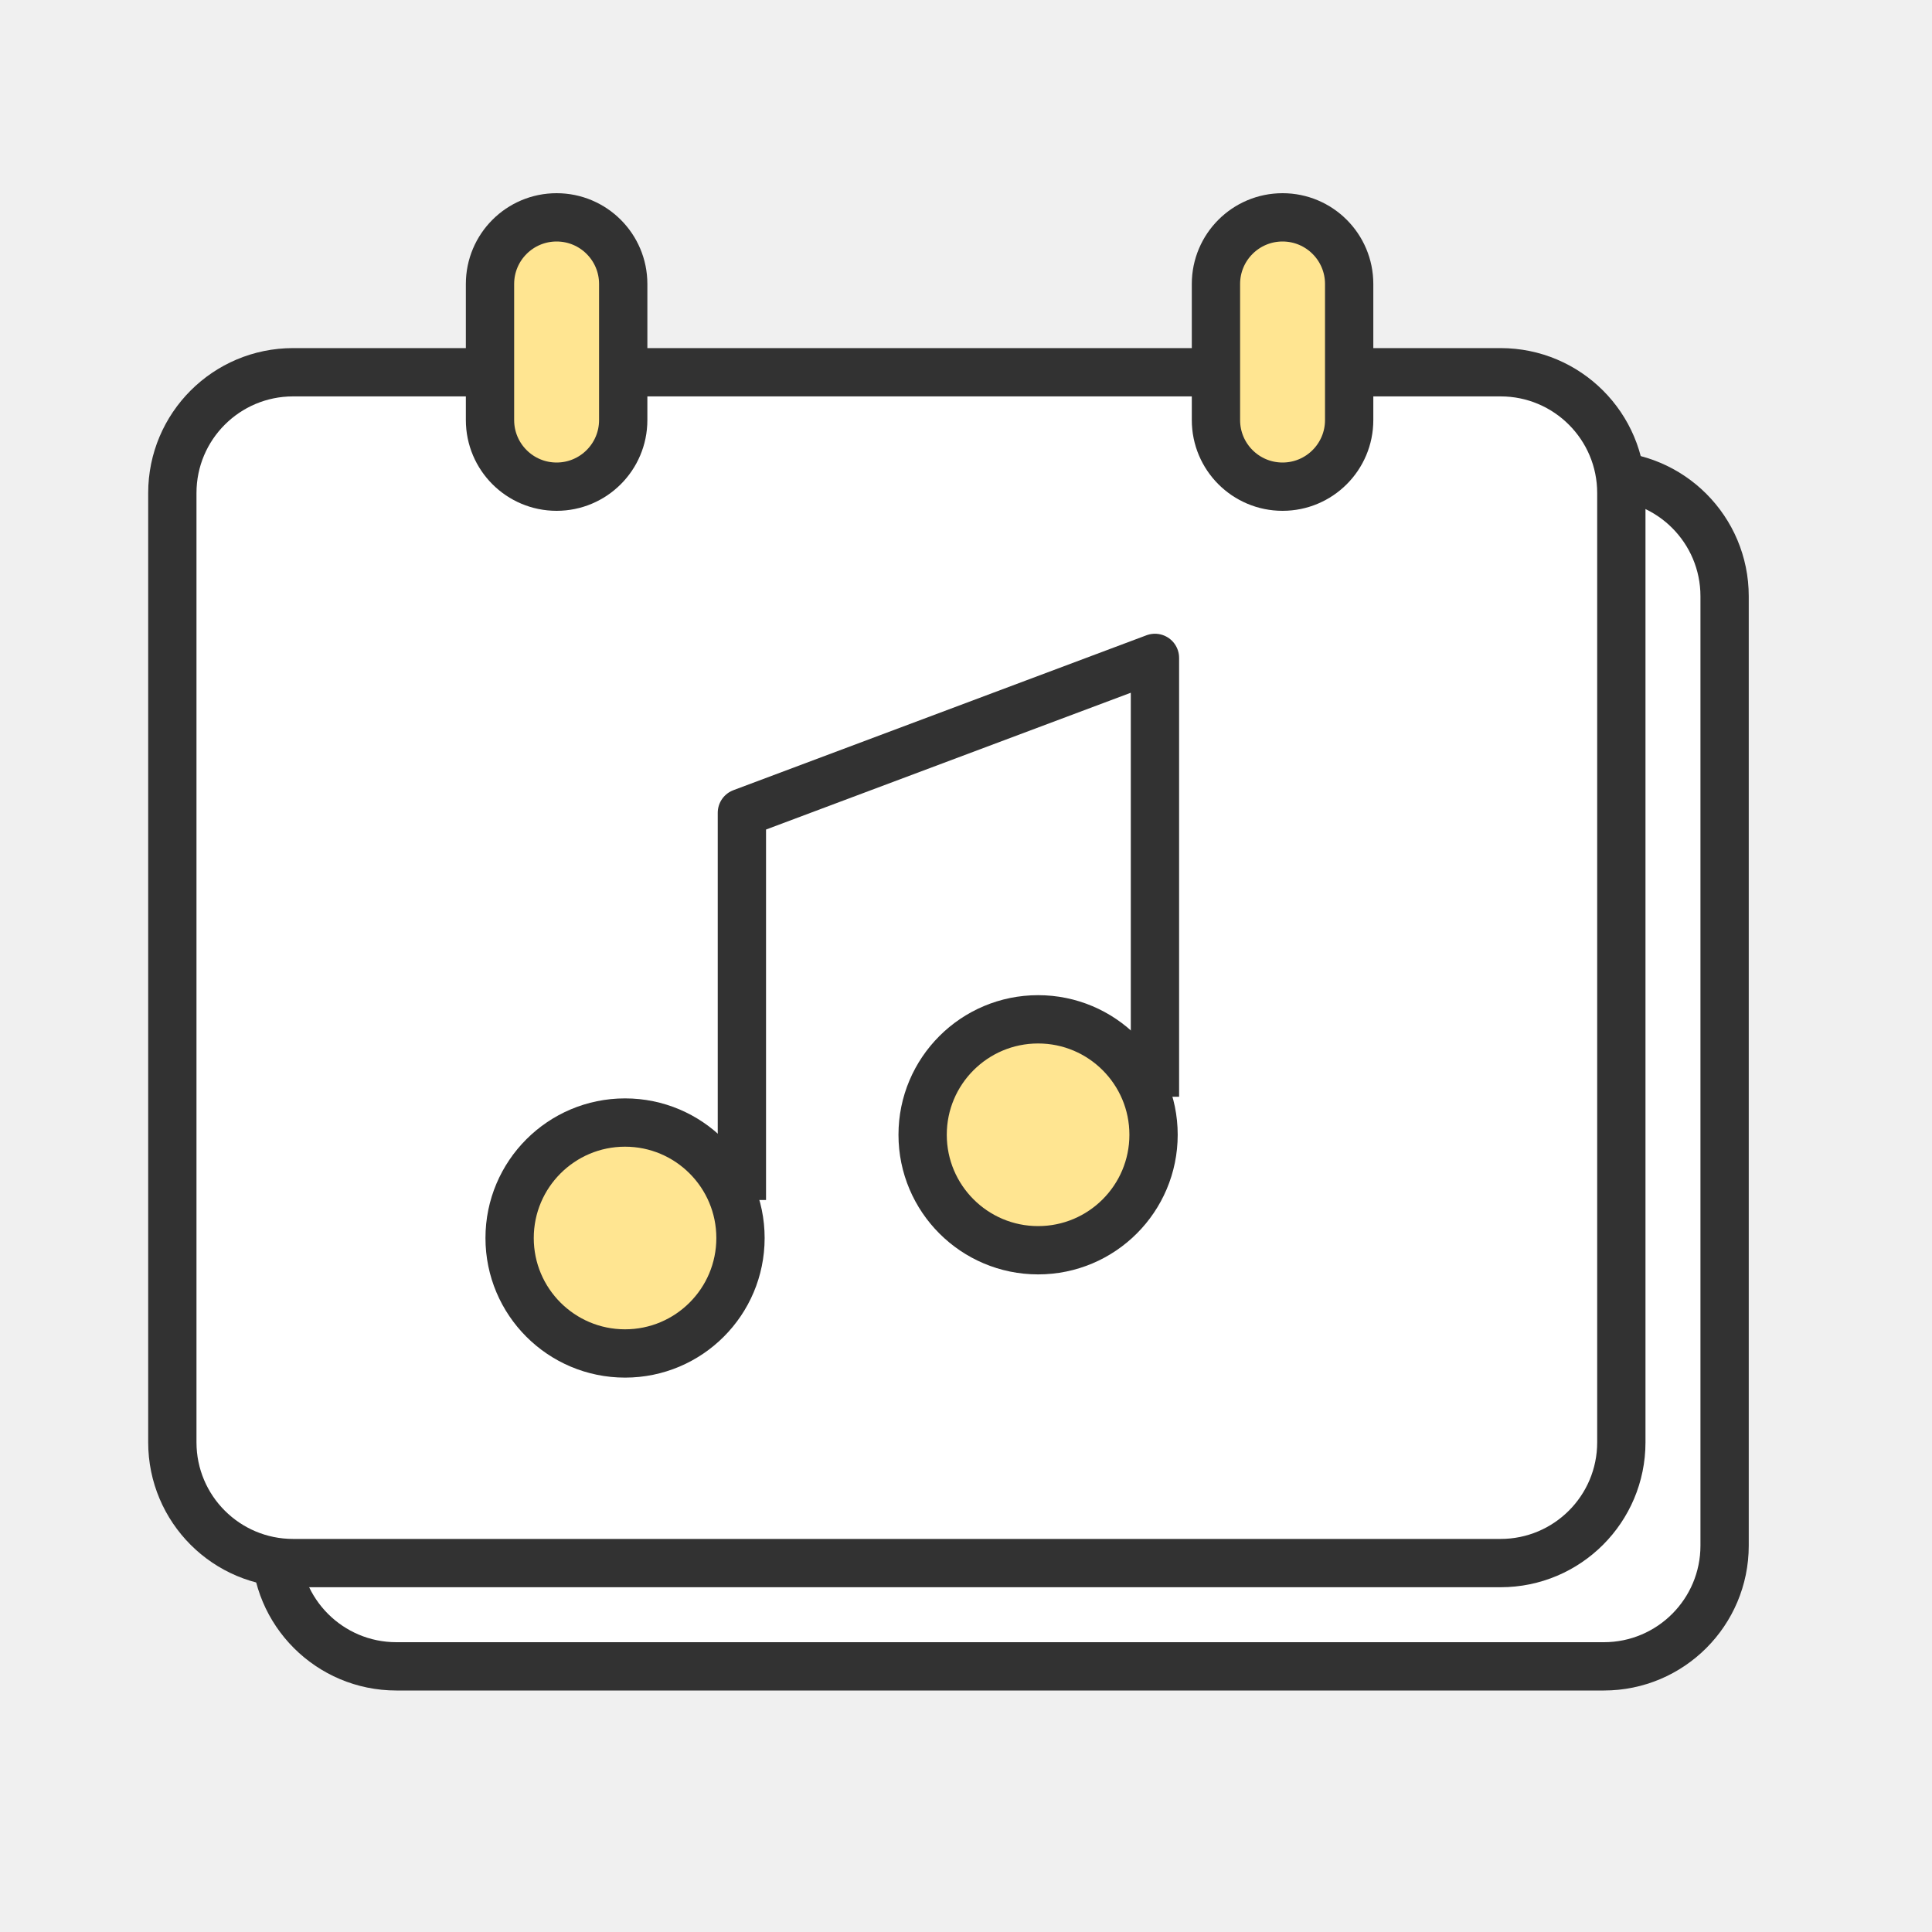
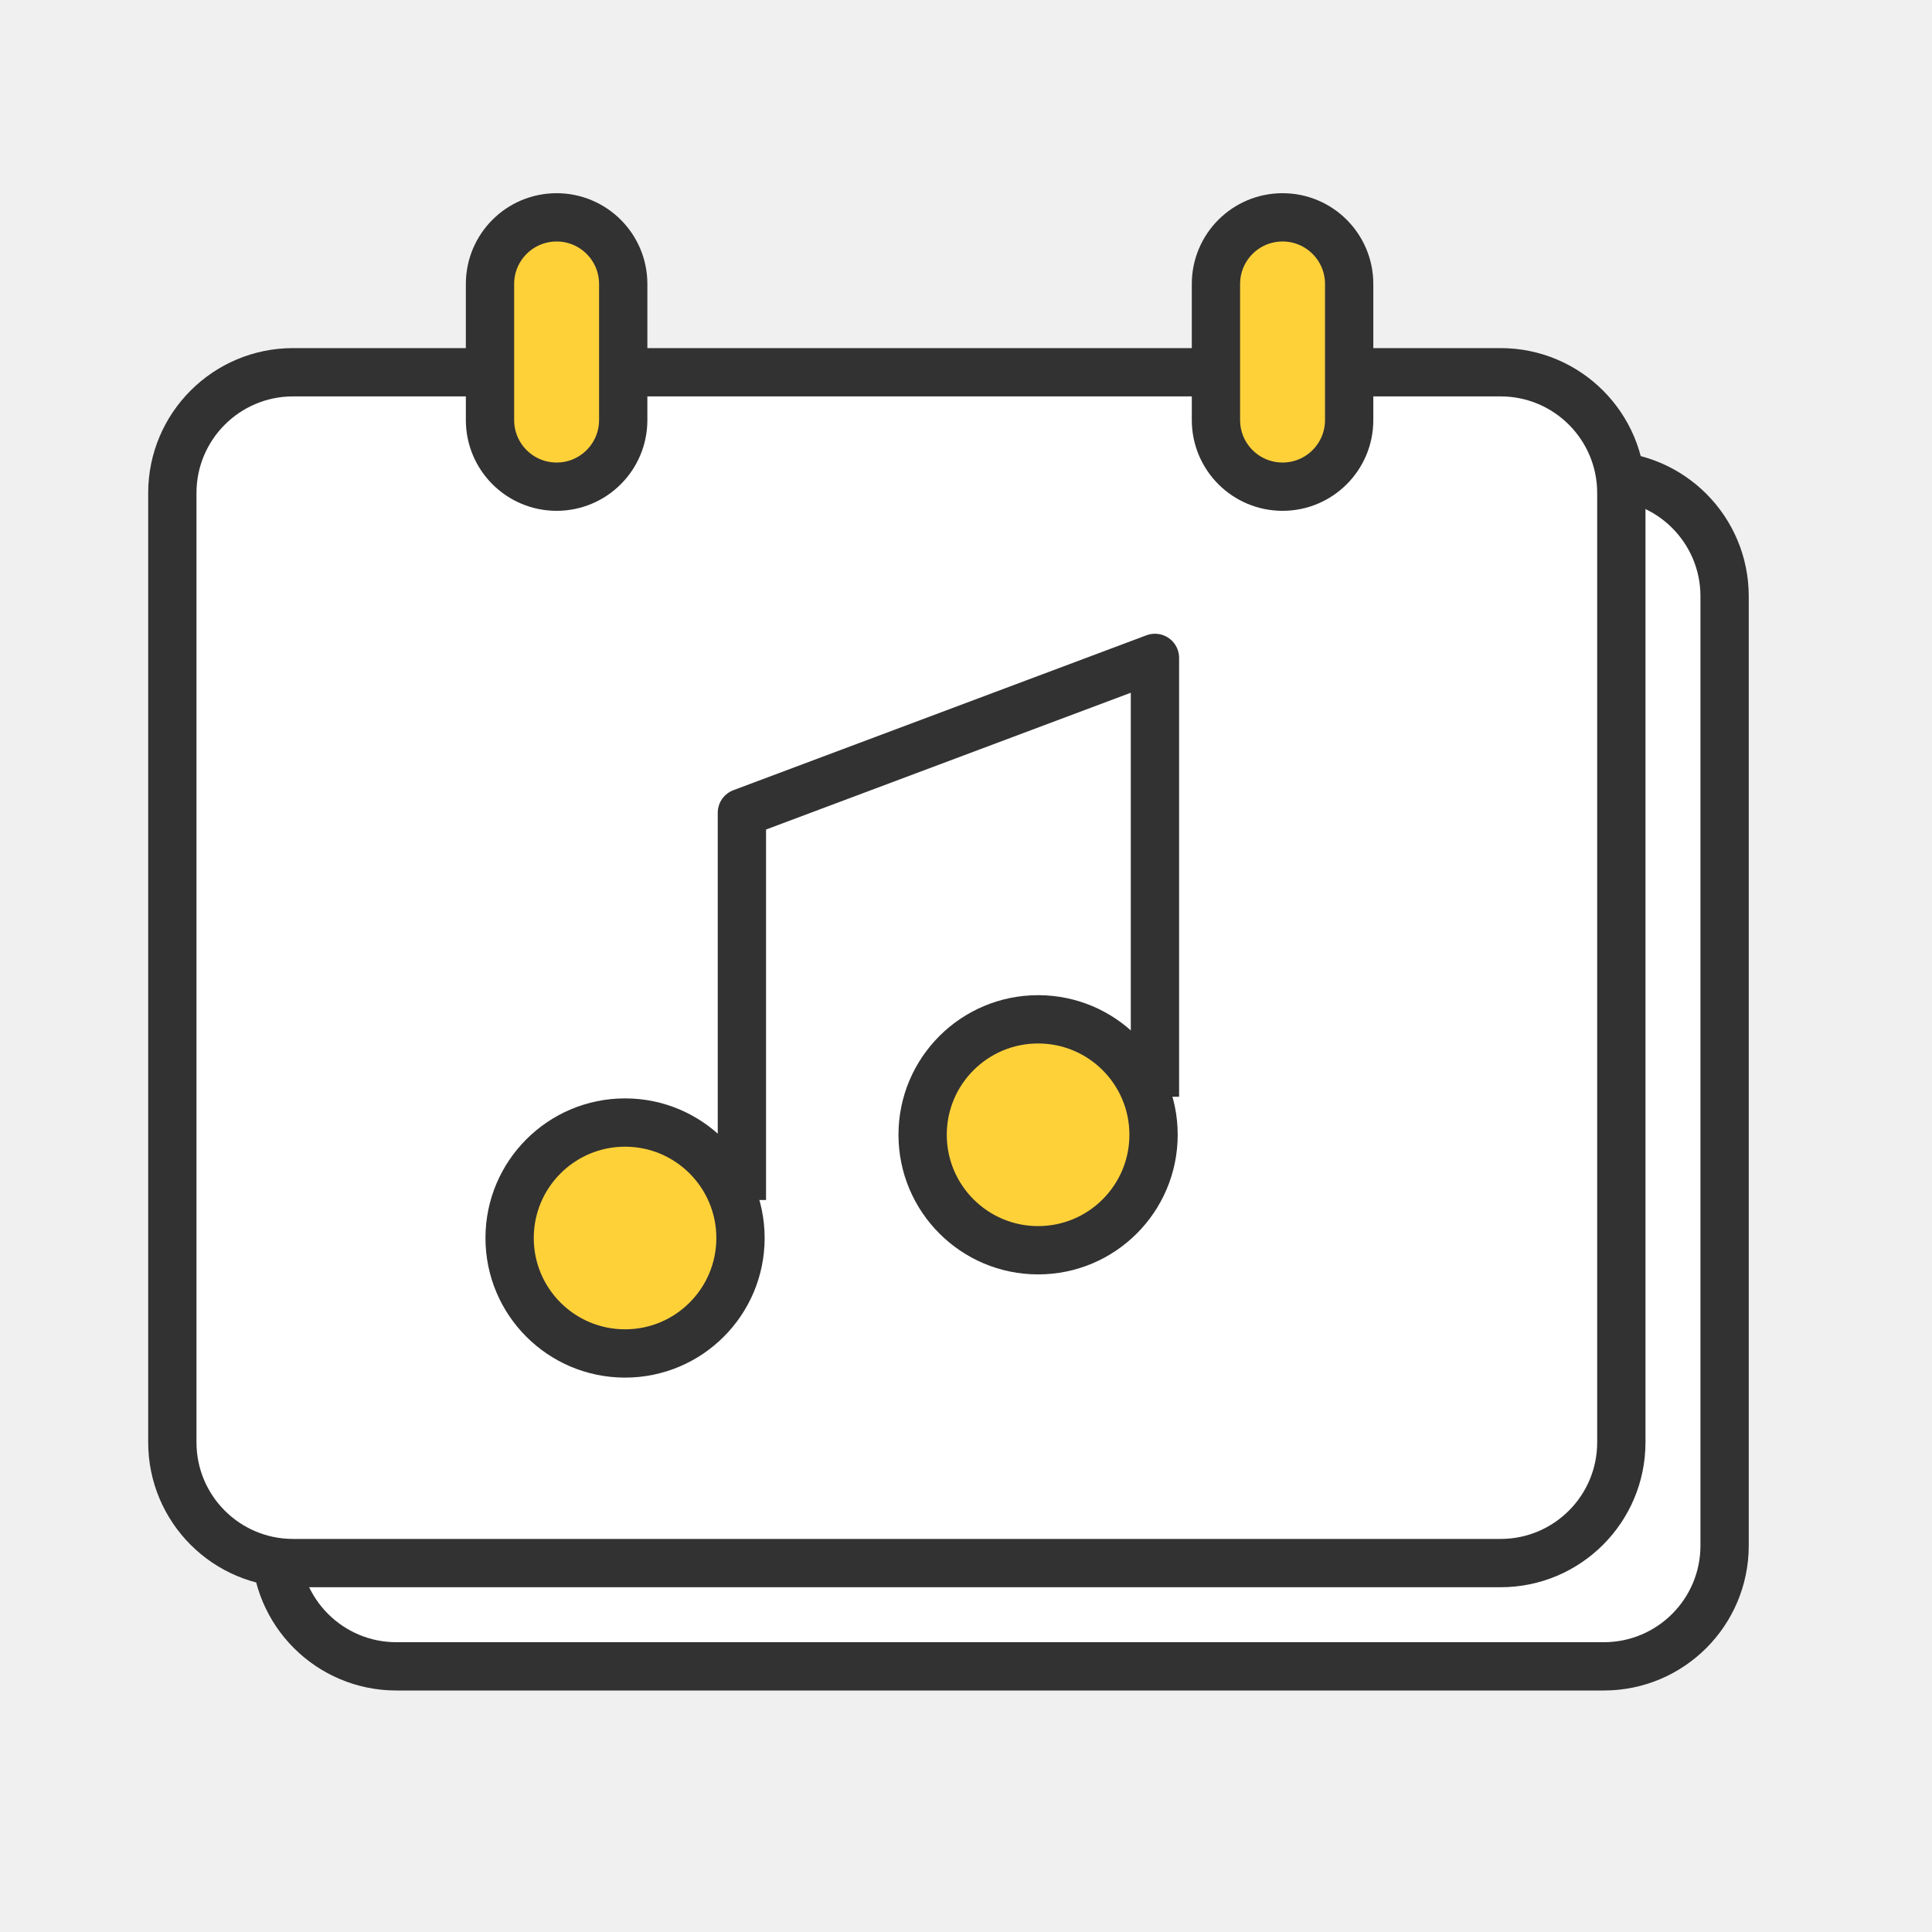
<svg xmlns="http://www.w3.org/2000/svg" width="40" height="40" viewBox="0 0 40 40" fill="none">
  <rect x="5.706" y="9.845" width="30" height="24.655" rx="2.5" fill="white" stroke="#323232" />
  <rect x="3.568" y="7.707" width="30" height="24.655" rx="2.5" fill="white" stroke="#323232" />
-   <path d="M12.941 28.022C14.261 28.022 15.331 26.952 15.331 25.632C15.331 24.312 14.261 23.241 12.941 23.241C11.621 23.241 10.551 24.312 10.551 25.632C10.551 26.952 11.621 28.022 12.941 28.022Z" fill="#FFE591" stroke="#323232" stroke-linecap="round" stroke-linejoin="round" />
-   <path d="M21.493 25.885C22.813 25.885 23.883 24.814 23.883 23.494C23.883 22.174 22.813 21.104 21.493 21.104C20.173 21.104 19.102 22.174 19.102 23.494C19.102 24.814 20.173 25.885 21.493 25.885Z" fill="#FFE591" stroke="#323232" stroke-linecap="round" stroke-linejoin="round" />
+   <path d="M12.941 28.022C14.261 28.022 15.331 26.952 15.331 25.632C15.331 24.312 14.261 23.241 12.941 23.241C11.621 23.241 10.551 24.312 10.551 25.632C10.551 26.952 11.621 28.022 12.941 28.022Z" fill="#FFD139" stroke="#323232" stroke-linecap="round" stroke-linejoin="round" />
+   <path d="M21.493 25.885C22.813 25.885 23.883 24.814 23.883 23.494C23.883 22.174 22.813 21.104 21.493 21.104C20.173 21.104 19.102 22.174 19.102 23.494C19.102 24.814 20.173 25.885 21.493 25.885Z" fill="#FFD139" stroke="#323232" stroke-linecap="round" stroke-linejoin="round" />
  <path d="M15.36 24.845V16.828L23.912 13.621V22.707" stroke="#323232" stroke-linejoin="round" />
-   <rect x="10.145" y="4.5" width="2.758" height="5.576" rx="1.379" fill="#FFE591" stroke="#323232" />
-   <rect x="25.175" y="4.5" width="2.758" height="5.576" rx="1.379" fill="#FFE591" stroke="#323232" />
+   <rect x="10.145" y="4.5" width="2.758" height="5.576" rx="1.379" fill="#FFD139" stroke="#323232" />
+   <rect x="25.175" y="4.5" width="2.758" height="5.576" rx="1.379" fill="#FFD139" stroke="#323232" />
</svg>
